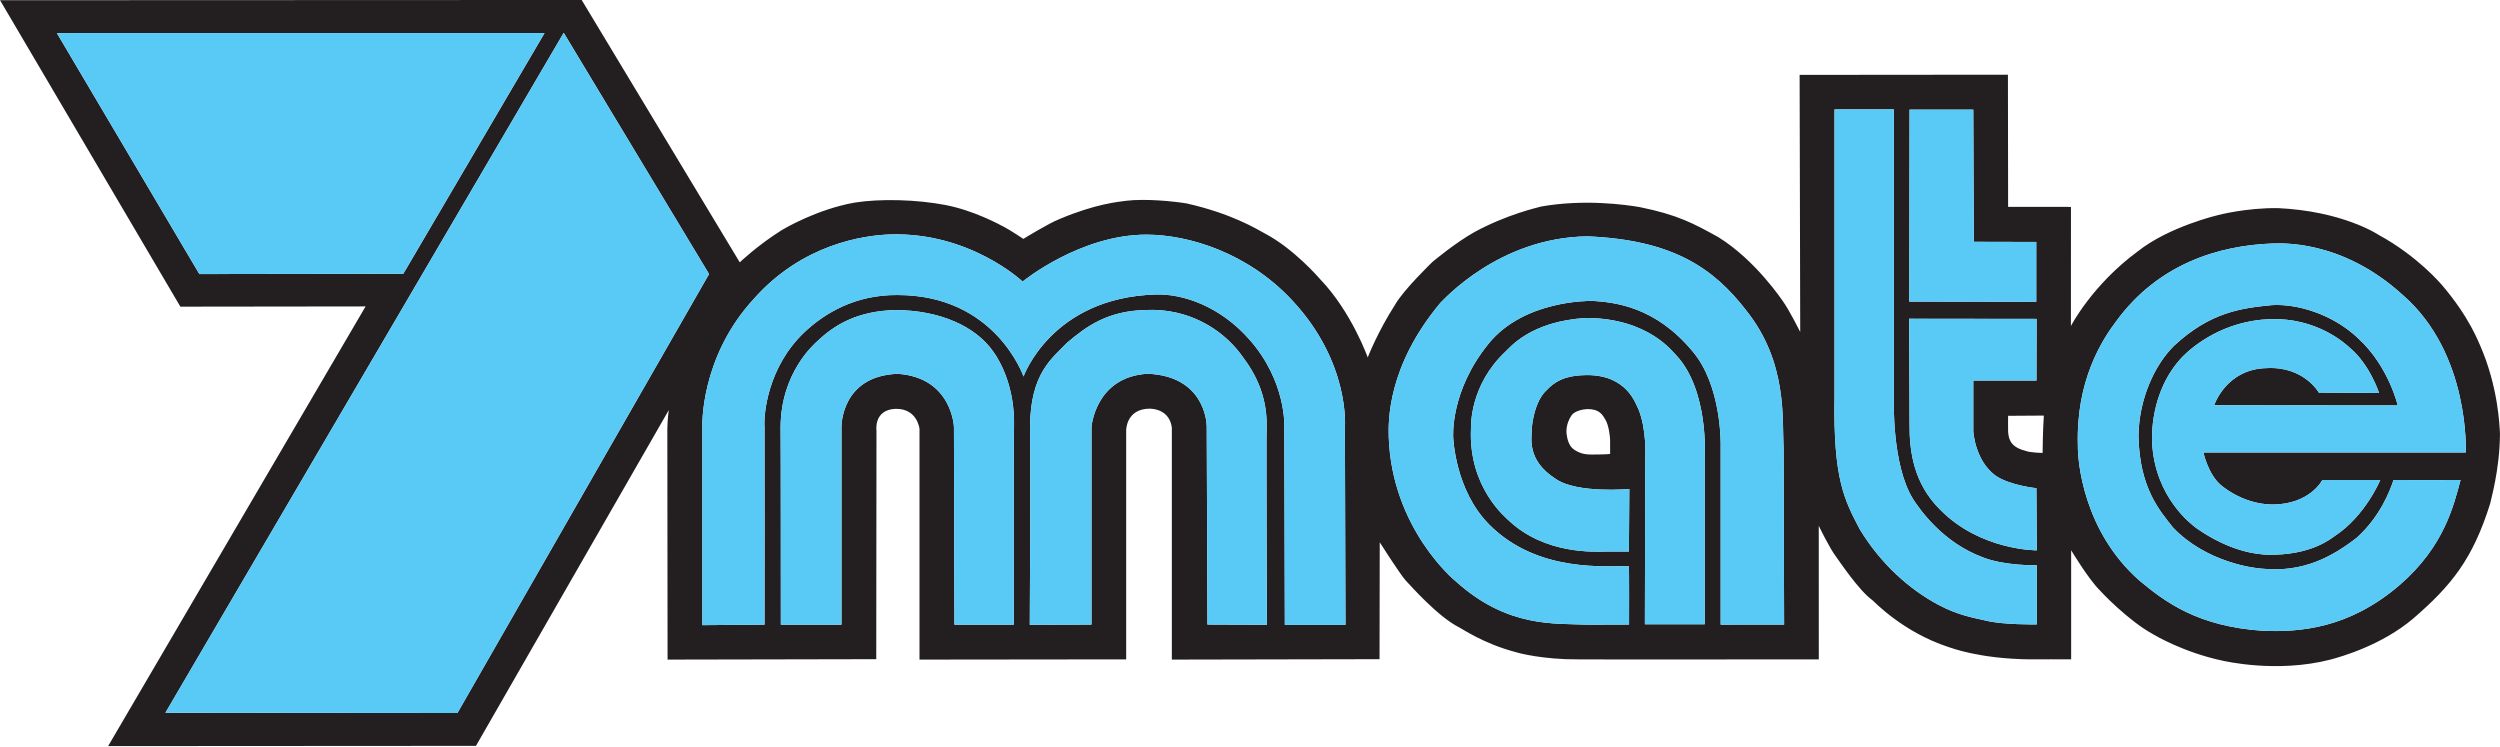
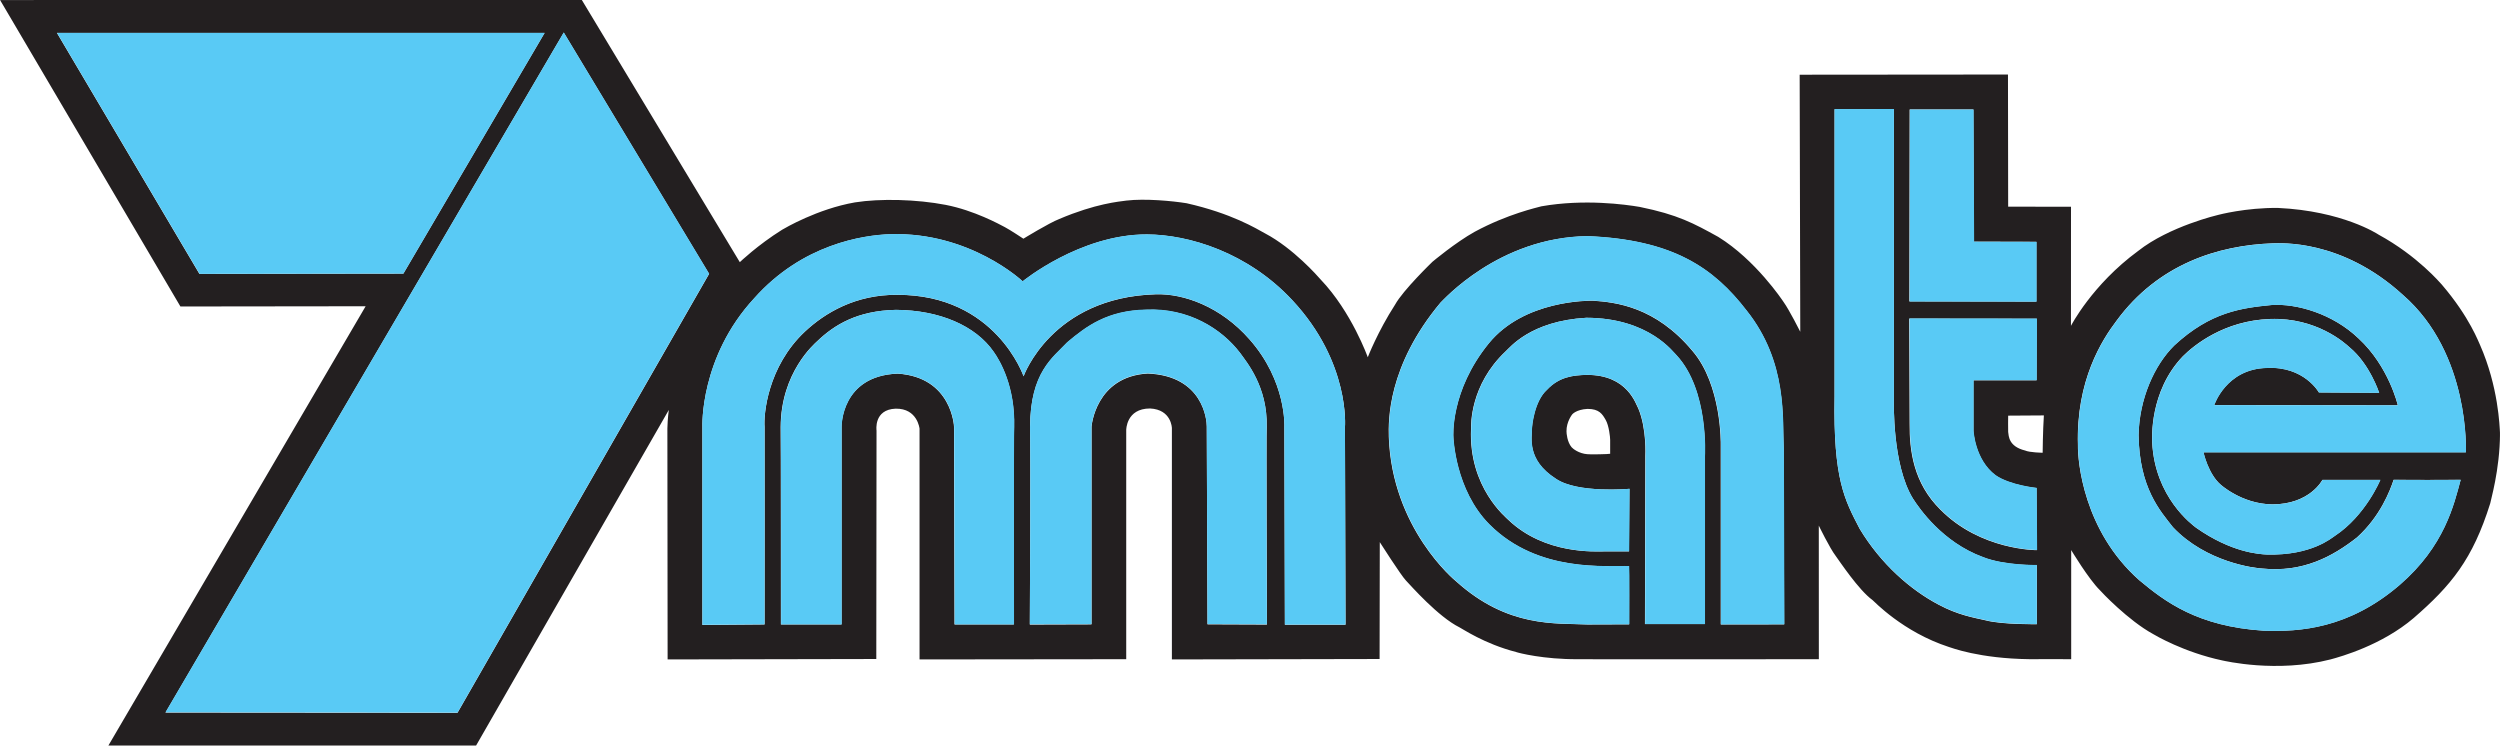
- <svg xmlns="http://www.w3.org/2000/svg" height="5.654mm" viewBox="0 0 67.13 20.034" width="18.946mm">
-   <clipPath id="a">
-     <path d="m332.443 203.635h53.704v16.027h-53.704z" />
-   </clipPath>
-   <g clip-path="url(#a)" transform="matrix(1.25 0 0 -1.25 -415.5539 274.5775)">
-     <g transform="translate(385.4121 209.9423)">
-       <path d="m0 0h-5.636s.1-.468.376-.701c-.025.025.434-.41 1.102-.418.81 0 1.077.526 1.077.526h1.244s-.317-.768-.977-1.202c-.067-.042-.501-.426-1.461-.401-.167.008-.76.042-1.52.576-.075.059-.885.643-.943 1.837 0 .067-.067 1.086.659 1.845.234.234.885.769 1.879.802s1.603-.518 1.703-.61c.435-.359.635-.977.635-.977l-1.294.009s-.317.568-1.119.526c-.874-.018-1.13-.798-1.13-.798l3.944-.004s-.192.835-.844 1.436c-.563.539-1.339.752-1.862.719-.646-.065-1.313-.144-2.095-.869-.431-.423-.755-1.155-.768-1.929.016-1.135.464-1.626.738-1.976.718-.759 1.764-.88 1.917-.888.872-.089 1.507.253 2.037.668.499.451.708 1 .787 1.238.018-.004 1.437-.003 1.44 0-.144-.53-.343-1.422-1.308-2.256-1.095-.941-2.149-1.013-2.923-.985-1.42.091-2.121.624-2.672 1.083-1.205 1.065-1.324 2.566-1.319 2.899-.042 1.395.518 2.264.827 2.672.893 1.22 2.184 1.626 3.361 1.667.155 0 1.472.098 2.792-1.107 1.453-1.261 1.353-3.382 1.353-3.382m-9.09-.01s-.28.004-.377.048c-.359.088-.351.316-.364.399-.004.031 0 .35 0 .35l.767.005c-.022-.333-.026-.802-.026-.802m-2.2-1.22c-.574.567-.664 1.263-.658 1.848.001 0-.009 2.254-.009 2.254l2.738-.003-.003-1.324h-1.357v-1.086s.029-.621.472-.953c.307-.216.884-.274.884-.274l.008-1.335s-1.209-.007-2.075.873m2.075-2.464s-.744-.011-1.099.083c-.253.057-.597.115-1.008.335-.61.321-1.242.874-1.699 1.631-.322.621-.571 1.061-.539 2.847v6.167h1.275v-6.287c0 .025-.041-1.349.409-2.079.139-.215.633-.937 1.506-1.258.469-.184 1.155-.169 1.155-.169zm-2.733 11.058h1.369l.011-2.839 1.342-.003v-1.285l-2.728.004zm-4.058-11.063v3.866s.025 1.277-.61 2.012c-.793.952-1.653 1.044-2.137 1.077-.084 0-1.478.017-2.238-.918-.835-1.027-.76-2.012-.76-2.012s.034-1.136.777-1.879c1.048-1.05 2.534-.875 2.997-.893.006-.004.003-1.251.003-1.251l-.89-.003c-.69.032-1.714-.077-2.828.928-.025.017-1.378 1.135-1.445 3.106-.008.334-.033 1.511 1.111 2.881.05.041 1.244 1.402 3.156 1.427 1.837-.075 2.713-.684 3.415-1.594.893-1.119.768-2.338.801-2.981 0-.025.011-3.765.011-3.765zm-2.375 3.965v-.298c-.013-.009-.456-.018-.491-.009-.18.013-.311.118-.337.149-.097.114-.11.303-.11.342-.004.206.123.364.123.364s.083.105.329.118c.254 0 .319-.114.39-.237.07-.122.096-.368.096-.429m2.032-.349v-3.608h-1.285l.008 3.614s.033.575-.15 1.016c-.051.08-.225.73-1.111.723-.284-.006-.59-.039-.852-.318-.281-.25-.323-.797-.325-.835.005-.188-.123-.668.512-1.076.463-.322 1.584-.218 1.584-.218l-.009-1.344h-.509c-.218-.003-1.296-.069-2.079.673-.043.047-.861.694-.805 1.961 0 .075-.026.94.743 1.663.089.078.529.651 1.732.721 1.358-.003 1.881-.76 1.937-.804.701-.757.609-2.168.609-2.168m-9.02-3.621-.011 4.252s.05.973-.748 1.876c-.623.71-1.422.988-2.013.969-2.243-.066-2.841-1.762-2.841-1.762s-.599 1.756-2.715 1.751c-.895.007-1.552-.388-1.98-.788-.805-.753-.891-1.787-.869-2.051.003-.066 0-4.242 0-4.242l-1.336-.011v4.258s-.059 1.492 1.113 2.759c1.033 1.162 2.335 1.357 2.928 1.377 1.716.05 2.839-1.013 2.839-1.013s1.237 1.013 2.672 1.008c.9-.005 2.165-.387 3.12-1.412 1.252-1.342 1.132-2.73 1.132-2.73l.012-4.241zm-1.662.007s-.015 4.205-.016 4.251c.001.134-.074 1.087-1.267 1.137-1.127-.065-1.208-1.142-1.208-1.142v-4.247l-1.326-.004c.019 3.36.008 4.124.005 4.25-.001.021-.001.035 0 0 0-.001 0-.003 0-.005.006 1.175.489 1.487.799 1.816.409.345.861.684 1.691.701.913.043 1.626-.411 2.02-.925.139-.195.596-.729.574-1.592-.011-.061.005-4.245.005-4.245zm-4.155 4.24c-.011-.062-.006-4.242-.006-4.242h-1.274l-.011 4.247s-.039 1.063-1.208 1.141c-1.225-.044-1.208-1.141-1.208-1.141v-4.247h-1.303s0 4.147-.005 4.242c.005 1.174.729 1.789.779 1.837.372.358.868.662 1.698.679.935-.006 1.712-.342 2.098-.902.139-.195.462-.751.44-1.614m-11.957-6.14-6.273.005 8.556 14.607 3.122-5.183zm-5.544 9.429-3.061 5.177h10.476l-3.034-5.171zm48.992-1.524c-.022.035-.214.588-.823 1.297-.023.022-.513.61-1.355 1.07-.026.017-.779.509-2.16.574-.697.008-1.284-.149-1.284-.149s-1.052-.245-1.723-.776c-.99-.727-1.442-1.608-1.442-1.608l.001 2.559-1.35.001-.004 2.839-4.475-.004.013-5.522s-.236.469-.359.64c-.027.04-.6.902-1.403 1.398-.53.293-.867.477-1.687.644-.306.052-1.192.175-2.112.013-.088-.026-.719-.162-1.433-.547-.412-.229-.908-.645-.908-.645s-.631-.609-.802-.92c-.376-.583-.587-1.131-.587-1.131s-.346.973-1.012 1.67c-.061.07-.587.67-1.192.99-.194.106-.719.43-1.688.649-.303.049-.893.105-1.293.057-.158-.022-.657-.062-1.441-.395-.224-.087-.772-.424-.772-.424s-.289.192-.399.249c-.11.058-.657.359-1.271.478s-1.406.14-1.95.053c-.806-.141-1.512-.557-1.564-.588-.526-.329-.908-.696-.908-.696l-3.396 5.636-12.495-.005 3.874-6.583 3.979.005-5.531-9.445 7.902.005 4.142 7.213s-.026-.175-.031-.399c.001-.008.005-4.961.005-4.961l4.483.009.005 4.909s-.066.451.411.469c.47.008.513-.43.513-.43v-4.957l4.44.005v4.921s-.004.465.512.465c.461-.022.469-.421.469-.421v-4.97l4.462.009.004 2.511s.452-.71.561-.824.693-.78 1.153-1.008c.052-.022.522-.35 1.218-.53.048-.018.588-.158 1.324-.153.026-.005 5.176 0 5.176 0l-.001 2.87s.233-.482.364-.653c.078-.105.492-.732.789-.946.03-.022.654-.688 1.64-1.008.048-.013.644-.25 1.743-.263.03.004.886 0 .886 0v2.344s.373-.622.618-.863c.025-.031.605-.648 1.144-.942.038-.023.657-.39 1.485-.566.043-.008 1.166-.275 2.323.022.227.061 1.105.307 1.788.89.803.697 1.267 1.258 1.644 2.463.003.044.206.71.21 1.499-.008.158-.035 1.008-.43 1.906" fill="#231f20" />
-     </g>
-     <g transform="translate(344.5516 218.9571)">
-       <path d="m0 0-8.556-14.606 6.274-.006 5.405 9.43z" fill="#59caf5" />
-     </g>
-     <g transform="translate(344.1397 218.9516)">
-       <path d="m0 0h-10.476l3.062-5.177 4.38.006z" fill="#59caf5" />
-     </g>
-     <g transform="translate(360.202 213.2094)">
-       <path d="m0 0c-.955 1.024-2.22 1.407-3.12 1.412-1.435.005-2.672-1.008-2.672-1.008s-1.123 1.063-2.839 1.013c-.593-.02-1.895-.215-2.928-1.377-1.172-1.267-1.113-2.759-1.113-2.759v-4.258l1.336.011s.003 4.176 0 4.242c-.022.264.064 1.298.869 2.051.429.4 1.086.794 1.981.787 2.115.006 2.714-1.75 2.714-1.75s.598 1.696 2.841 1.762c.591.018 1.391-.259 2.013-.969.798-.903.748-1.876.748-1.876l.011-4.253h1.303l-.012 4.242s.12 1.388-1.132 2.73" fill="#59caf5" />
-     </g>
-     <g transform="translate(351.6878 213.0011)">
-       <path d="m0 0c-.829-.017-1.326-.321-1.698-.679-.049-.048-.773-.663-.779-1.837.006-.095.006-4.242.006-4.242h1.302v4.248s-.017 1.096 1.208 1.141c1.169-.078 1.208-1.141 1.208-1.141l.011-4.248h1.275s-.006 4.181.005 4.242c.023.863-.3 1.419-.439 1.614-.387.56-1.164.896-2.099.902" fill="#59caf5" />
-     </g>
-     <g transform="translate(354.5692 210.4905)">
-       <path d="m0 0c-.001.034-.001.021 0 0" fill="#59caf5" />
-     </g>
-     <g transform="translate(359.6529 210.4857)">
-       <path d="m0 0c .022.863-.435 1.397-.574 1.591-.394.514-1.107.968-2.02.926-.829-.017-1.282-.357-1.691-.701-.31-.329-.793-.642-.798-1.816-.001.002-.001.003-.001.005.003-.126.014-.89-.004-4.25l1.325.004v4.247s.081 1.077 1.208 1.141c1.193-.049 1.268-1.002 1.268-1.136 0-.046.015-4.251.015-4.251l1.277-.005s-.016 4.184-.005 4.245" fill="#59caf5" />
-     </g>
-     <g transform="translate(366.5168 212.8313)">
-       <path d="m0 0c-1.202-.07-1.643-.643-1.732-.721-.768-.723-.743-1.588-.743-1.663-.056-1.267.763-1.914.805-1.961.783-.742 1.861-.676 2.079-.673-.001 0 .509 0 .509 0l .009 1.344s-1.121-.104-1.584.218c-.635.408-.506.888-.512 1.076.002.038.045.585.326.835.261.279.567.312.851.318.887.007 1.061-.643 1.111-.723.183-.441.15-1.016.15-1.016l-.008-3.614h1.286v3.608s.091 1.411-.61 2.168c-.056.044-.579.801-1.937.804" fill="#59caf5" />
-     </g>
-     <g transform="translate(369.9568 212.9899)">
-       <path d="m0 0c-.701.91-1.578 1.52-3.415 1.595-1.912-.025-3.106-1.386-3.156-1.428-1.144-1.369-1.119-2.547-1.111-2.881.067-1.97 1.42-3.089 1.445-3.106 1.114-1.005 2.139-.895 2.828-.928l.89.004s.004 1.246-.003 1.25c-.463.019-1.949-.156-2.997.893-.743.743-.777 1.879-.777 1.879s-.075.985.76 2.012c.76.935 2.154.919 2.238.919.484-.034 1.344-.126 2.137-1.077.635-.735.61-2.013.61-2.013v-3.866l1.363.002s-.01 3.739-.01 3.764c-.034.643.091 1.862-.802 2.981" fill="#59caf5" />
-     </g>
-     <g transform="translate(375.0423 207.6877)">
-       <path d="m0 0c-.873.321-1.368 1.043-1.506 1.257-.45.731-.409 2.104-.409 2.079v6.288l-1.275-.001s0-6.141 0-6.166c-.032-1.786.217-2.227.539-2.847.457-.758 1.089-1.31 1.698-1.631.412-.22.756-.279 1.009-.335.355-.095 1.099-.084 1.099-.084v1.27c0 0-.686-.014-1.155.17" fill="#59caf5" />
-     </g>
-     <g transform="translate(376.1861 214.4639)">
-       <path d="m0 0-1.342.004-.011 2.839h-1.369l-.006-4.124 2.728-.004z" fill="#59caf5" />
-     </g>
-     <g transform="translate(375.3055 209.4486)">
-       <path d="m0 0c-.444.332-.472.953-.472.953v1.085l1.356.001.004 1.324-2.738.003s.01-2.255.008-2.254c-.005-.585.085-1.282.658-1.848.866-.881 2.075-.873 2.075-.873l-.007 1.335s-.577.058-.884.274" fill="#59caf5" />
-     </g>
-     <g transform="translate(384.0594 213.3239)">
-       <path d="m0 0c-1.32 1.205-2.637 1.108-2.793 1.108-1.177-.042-2.468-.448-3.361-1.667-.308-.408-.868-1.278-.826-2.672-.005-.334.114-1.835 1.319-2.899.551-.46 1.252-.993 2.672-1.084.774-.028 1.827.044 2.922.985.966.835 1.165 1.727 1.308 2.256-.002-.003-1.421-.003-1.439 0-.08-.238-.289-.786-.787-1.237-.53-.415-1.165-.758-2.038-.668-.152.007-1.198.128-1.916.888-.275.35-.722.84-.739 1.976.013.773.338 1.506.768 1.929.783.724 1.45.804 2.096.868.523.033 1.299-.18 1.862-.718.651-.601.843-1.436.843-1.436l-3.943.004s.256.779 1.13.797c.801.042 1.118-.526 1.118-.526l1.295-.008s-.201.618-.635.977c-.1.092-.71.643-1.703.609-.994-.033-1.645-.567-1.879-.801-.726-.76-.66-1.779-.66-1.846.059-1.193.869-1.778.944-1.836.76-.535 1.353-.568 1.52-.577.96-.025 1.394.359 1.461.401.659.434.977 1.203.977 1.203h-1.244s-.268-.526-1.077-.526c-.668.008-1.128.442-1.103.417-.275.234-.375.701-.375.701h5.636s.1 2.121-1.353 3.382" fill="#59caf5" />
+ <svg xmlns="http://www.w3.org/2000/svg" id="svg9609" width="18.946mm" height="5.654mm" version="1.1" viewBox="0 0 67.13 20.034">
+   <defs id="defs9611">
+     <clipPath id="clipPath3348">
+       <path id="path3350" d="m332.44 203.64h53.704v16.027h-53.704v-16.027z" />
+     </clipPath>
+   </defs>
+   <g id="layer1" transform="translate(-120.72 -302.35)">
+     <g id="g3344" transform="matrix(1.25 0 0 -1.25 -294.83 576.92)">
+       <g id="g3346" clip-path="url(#clipPath3348)">
+         <g id="g3352" transform="translate(385.41 209.94)">
+           <path id="path3354" d="m0 0h-5.636s0.1-0.468 0.376-0.701c-0.025 0.025 0.434-0.41 1.102-0.418 0.81 0 1.077 0.526 1.077 0.526h1.244s-0.317-0.768-0.977-1.202c-0.067-0.042-0.501-0.426-1.461-0.401-0.167 8e-3 -0.76 0.042-1.52 0.576-0.075 0.059-0.885 0.643-0.943 1.837 0 0.067-0.067 1.086 0.659 1.845 0.234 0.234 0.885 0.769 1.879 0.802s1.603-0.518 1.703-0.61c0.435-0.359 0.635-0.977 0.635-0.977l-1.294 9e-3s-0.317 0.568-1.119 0.526c-0.874-0.018-1.13-0.798-1.13-0.798l3.944-4e-3s-0.192 0.835-0.844 1.436c-0.563 0.539-1.339 0.752-1.862 0.719-0.646-0.065-1.313-0.144-2.095-0.869-0.431-0.423-0.755-1.155-0.768-1.929 0.016-1.135 0.464-1.626 0.738-1.976 0.718-0.759 1.764-0.88 1.917-0.888 0.872-0.089 1.507 0.253 2.037 0.668 0.499 0.451 0.708 1 0.787 1.238 0.018-4e-3 1.437-3e-3 1.44 0-0.144-0.53-0.343-1.422-1.308-2.256-1.095-0.941-2.149-1.013-2.923-0.985-1.42 0.091-2.121 0.624-2.672 1.083-1.205 1.065-1.324 2.566-1.319 2.899-0.042 1.395 0.518 2.264 0.827 2.672 0.893 1.22 2.184 1.626 3.361 1.667 0.155 0 1.472 0.098 2.792-1.107 1.453-1.261 1.353-3.382 1.353-3.382m-9.09-0.01s-0.28 4e-3 -0.377 0.048c-0.359 0.088-0.351 0.316-0.364 0.399-4e-3 0.031 0 0.35 0 0.35l0.767 5e-3c-0.022-0.333-0.026-0.802-0.026-0.802m-2.2-1.22c-0.574 0.567-0.664 1.263-0.658 1.848 1e-3 0-9e-3 2.254-9e-3 2.254l2.738-3e-3 -3e-3 -1.324h-1.357v-1.086s0.029-0.621 0.472-0.953c0.307-0.216 0.884-0.274 0.884-0.274l8e-3 -1.335s-1.209-7e-3 -2.075 0.873m2.075-2.464s-0.744-0.011-1.099 0.083c-0.253 0.057-0.597 0.115-1.008 0.335-0.61 0.321-1.242 0.874-1.699 1.631-0.322 0.621-0.571 1.061-0.539 2.847v6.167h1.275v-6.287c0 0.025-0.041-1.349 0.409-2.079 0.139-0.215 0.633-0.937 1.506-1.258 0.469-0.184 1.155-0.169 1.155-0.169v-1.27zm-2.733 11.058h1.369l0.011-2.839 1.342-3e-3v-1.285l-2.728 4e-3 6e-3 4.123zm-4.058-11.063v3.866s0.025 1.277-0.61 2.012c-0.793 0.952-1.653 1.044-2.137 1.077-0.084 0-1.478 0.017-2.238-0.918-0.835-1.027-0.76-2.012-0.76-2.012s0.034-1.136 0.777-1.879c1.048-1.05 2.534-0.875 2.997-0.893 6e-3 -4e-3 3e-3 -1.251 3e-3 -1.251l-0.89-3e-3c-0.69 0.032-1.714-0.077-2.828 0.928-0.025 0.017-1.378 1.135-1.445 3.106-8e-3 0.334-0.033 1.511 1.111 2.881 0.05 0.041 1.244 1.402 3.156 1.427 1.837-0.075 2.713-0.684 3.415-1.594 0.893-1.119 0.768-2.338 0.801-2.981 0-0.025 0.011-3.765 0.011-3.765l-1.363-1e-3zm-2.375 3.965v-0.298c-0.013-9e-3 -0.456-0.018-0.491-9e-3 -0.18 0.013-0.311 0.118-0.337 0.149-0.097 0.114-0.11 0.303-0.11 0.342-4e-3 0.206 0.123 0.364 0.123 0.364s0.083 0.105 0.329 0.118c0.254 0 0.319-0.114 0.39-0.237 0.07-0.122 0.096-0.368 0.096-0.429m2.032-0.349v-3.608h-1.285l8e-3 3.614s0.033 0.575-0.15 1.016c-0.051 0.08-0.225 0.73-1.111 0.723-0.284-6e-3 -0.59-0.039-0.852-0.318-0.281-0.25-0.323-0.797-0.325-0.835 5e-3 -0.188-0.123-0.668 0.512-1.076 0.463-0.322 1.584-0.218 1.584-0.218l-9e-3 -1.344h-0.509c-0.218-3e-3 -1.296-0.069-2.079 0.673-0.043 0.047-0.861 0.694-0.805 1.961 0 0.075-0.026 0.94 0.743 1.663 0.089 0.078 0.529 0.651 1.732 0.721 1.358-3e-3 1.881-0.76 1.937-0.804 0.701-0.757 0.609-2.168 0.609-2.168m-9.02-3.621-0.011 4.252s0.05 0.973-0.748 1.876c-0.623 0.71-1.422 0.988-2.013 0.969-2.243-0.066-2.841-1.762-2.841-1.762s-0.599 1.756-2.715 1.751c-0.895 7e-3 -1.552-0.388-1.98-0.788-0.805-0.753-0.891-1.787-0.869-2.051 3e-3 -0.066 0-4.242 0-4.242l-1.336-0.011v4.258s-0.059 1.492 1.113 2.759c1.033 1.162 2.335 1.357 2.928 1.377 1.716 0.05 2.839-1.013 2.839-1.013s1.237 1.013 2.672 1.008c0.9-5e-3 2.165-0.387 3.12-1.412 1.252-1.342 1.132-2.73 1.132-2.73l0.012-4.241h-1.303zm-1.662 7e-3s-0.015 4.205-0.016 4.251c1e-3 0.134-0.074 1.087-1.267 1.137-1.127-0.065-1.208-1.142-1.208-1.142v-4.247l-1.326-4e-3c0.019 3.36 8e-3 4.124 5e-3 4.25-1e-3 0.021-1e-3 0.035 0 0v-5e-3c6e-3 1.175 0.489 1.487 0.799 1.816 0.409 0.345 0.861 0.684 1.691 0.701 0.913 0.043 1.626-0.411 2.02-0.925 0.139-0.195 0.596-0.729 0.574-1.592-0.011-0.061 5e-3 -4.245 5e-3 -4.245l-1.277 5e-3zm-4.155 4.24c-0.011-0.062-6e-3 -4.242-6e-3 -4.242h-1.274l-0.011 4.247s-0.039 1.063-1.208 1.141c-1.225-0.044-1.208-1.141-1.208-1.141v-4.247h-1.303s0 4.147-5e-3 4.242c5e-3 1.174 0.729 1.789 0.779 1.837 0.372 0.358 0.868 0.662 1.698 0.679 0.935-6e-3 1.712-0.342 2.098-0.902 0.139-0.195 0.462-0.751 0.44-1.614m-11.957-6.14-6.273 5e-3 8.556 14.607 3.122-5.183-5.405-9.429zm-5.544 9.429-3.061 5.177h10.476l-3.034-5.171-4.381-6e-3zm48.992-1.524c-0.022 0.035-0.214 0.588-0.823 1.297-0.023 0.022-0.513 0.61-1.355 1.07-0.026 0.017-0.779 0.509-2.16 0.574-0.697 8e-3 -1.284-0.149-1.284-0.149s-1.052-0.245-1.723-0.776c-0.99-0.727-1.442-1.608-1.442-1.608l1e-3 2.559-1.35 1e-3 -4e-3 2.839-4.475-4e-3 0.013-5.522s-0.236 0.469-0.359 0.64c-0.027 0.04-0.6 0.902-1.403 1.398-0.53 0.293-0.867 0.477-1.687 0.644-0.306 0.052-1.192 0.175-2.112 0.013-0.088-0.026-0.719-0.162-1.433-0.547-0.412-0.229-0.908-0.645-0.908-0.645s-0.631-0.609-0.802-0.92c-0.376-0.583-0.587-1.131-0.587-1.131s-0.346 0.973-1.012 1.67c-0.061 0.07-0.587 0.67-1.192 0.99-0.194 0.106-0.719 0.43-1.688 0.649-0.303 0.049-0.893 0.105-1.293 0.057-0.158-0.022-0.657-0.062-1.441-0.395-0.224-0.087-0.772-0.424-0.772-0.424s-0.289 0.192-0.399 0.249c-0.11 0.058-0.657 0.359-1.271 0.478s-1.406 0.14-1.95 0.053c-0.806-0.141-1.512-0.557-1.564-0.588-0.526-0.329-0.908-0.696-0.908-0.696l-3.396 5.636-12.495-5e-3 3.874-6.583 3.979 5e-3 -5.531-9.445 7.902 5e-3 4.142 7.213s-0.026-0.175-0.031-0.399c1e-3 -8e-3 5e-3 -4.961 5e-3 -4.961l4.483 9e-3 5e-3 4.909s-0.066 0.451 0.411 0.469c0.47 8e-3 0.513-0.43 0.513-0.43v-4.957l4.44 5e-3v4.921s-4e-3 0.465 0.512 0.465c0.461-0.022 0.469-0.421 0.469-0.421v-4.97l4.462 9e-3 4e-3 2.511s0.452-0.71 0.561-0.824 0.693-0.78 1.153-1.008c0.052-0.022 0.522-0.35 1.218-0.53 0.048-0.018 0.588-0.158 1.324-0.153 0.026-5e-3 5.176 0 5.176 0l-1e-3 2.87s0.233-0.482 0.364-0.653c0.078-0.105 0.492-0.732 0.789-0.946 0.03-0.022 0.654-0.688 1.64-1.008 0.048-0.013 0.644-0.25 1.743-0.263 0.03 4e-3 0.886 0 0.886 0v2.344s0.373-0.622 0.618-0.863c0.025-0.031 0.605-0.648 1.144-0.942 0.038-0.023 0.657-0.39 1.485-0.566 0.043-8e-3 1.166-0.275 2.323 0.022 0.227 0.061 1.105 0.307 1.788 0.89 0.803 0.697 1.267 1.258 1.644 2.463 3e-3 0.044 0.206 0.71 0.21 1.499-8e-3 0.158-0.035 1.008-0.43 1.906" fill="#231f20" />
+         </g>
+         <g id="g3356" transform="translate(344.55 218.96)">
+           <path id="path3358" d="m0 0-8.556-14.606 6.274-6e-3 5.405 9.43-3.123 5.182z" fill="#59caf5" />
+         </g>
+         <g id="g3360" transform="translate(344.14 218.95)">
+           <path id="path3362" d="m0 0h-10.476l3.062-5.177 4.38 6e-3 3.034 5.171z" fill="#59caf5" />
+         </g>
+         <g id="g3364" transform="translate(360.2 213.21)">
+           <path id="path3366" d="m0 0c-0.955 1.024-2.22 1.407-3.12 1.412-1.435 5e-3 -2.672-1.008-2.672-1.008s-1.123 1.063-2.839 1.013c-0.593-0.02-1.895-0.215-2.928-1.377-1.172-1.267-1.113-2.759-1.113-2.759v-4.258l1.336 0.011s3e-3 4.176 0 4.242c-0.022 0.264 0.064 1.298 0.869 2.051 0.429 0.4 1.086 0.794 1.981 0.787 2.115 6e-3 2.714-1.75 2.714-1.75s0.598 1.696 2.841 1.762c0.591 0.018 1.391-0.259 2.013-0.969 0.798-0.903 0.748-1.876 0.748-1.876l0.011-4.253h1.303l-0.012 4.242s0.12 1.388-1.132 2.73" fill="#59caf5" />
+         </g>
+         <g id="g3368" transform="translate(351.69 213)">
+           <path id="path3370" d="m0 0c-0.829-0.017-1.326-0.321-1.698-0.679-0.049-0.048-0.773-0.663-0.779-1.837 6e-3 -0.095 6e-3 -4.242 6e-3 -4.242h1.302v4.248s-0.017 1.096 1.208 1.141c1.169-0.078 1.208-1.141 1.208-1.141l0.011-4.248h1.275s-6e-3 4.181 5e-3 4.242c0.023 0.863-0.3 1.419-0.439 1.614-0.387 0.56-1.164 0.896-2.099 0.902" fill="#59caf5" />
+         </g>
+         <g id="g3372" transform="translate(354.57 210.49)">
+           <path id="path3374" d="m0 0c-1e-3 0.034-1e-3 0.021 0 0" fill="#59caf5" />
+         </g>
+         <g id="g3376" transform="translate(359.65 210.49)">
+           <path id="path3378" d="m0 0c0.022 0.863-0.435 1.397-0.574 1.591-0.394 0.514-1.107 0.968-2.02 0.926-0.829-0.017-1.282-0.357-1.691-0.701-0.31-0.329-0.793-0.642-0.798-1.816-1e-3 2e-3 -1e-3 3e-3 -1e-3 5e-3 3e-3 -0.126 0.014-0.89-4e-3 -4.25l1.325 4e-3v4.247s0.081 1.077 1.208 1.141c1.193-0.049 1.268-1.002 1.268-1.136 0-0.046 0.015-4.251 0.015-4.251l1.277-5e-3s-0.016 4.184-5e-3 4.245" fill="#59caf5" />
+         </g>
+         <g id="g3380" transform="translate(366.52 212.83)">
+           <path id="path3382" d="m0 0c-1.202-0.07-1.643-0.643-1.732-0.721-0.768-0.723-0.743-1.588-0.743-1.663-0.056-1.267 0.763-1.914 0.805-1.961 0.783-0.742 1.861-0.676 2.079-0.673h0.509l9e-3 1.344s-1.121-0.104-1.584 0.218c-0.635 0.408-0.506 0.888-0.512 1.076 2e-3 0.038 0.045 0.585 0.326 0.835 0.261 0.279 0.567 0.312 0.851 0.318 0.887 7e-3 1.061-0.643 1.111-0.723 0.183-0.441 0.15-1.016 0.15-1.016l-8e-3 -3.614h1.286v3.608s0.091 1.411-0.61 2.168c-0.056 0.044-0.579 0.801-1.937 0.804" fill="#59caf5" />
+         </g>
+         <g id="g3384" transform="translate(369.96 212.99)">
+           <path id="path3386" d="m0 0c-0.701 0.91-1.578 1.52-3.415 1.595-1.912-0.025-3.106-1.386-3.156-1.428-1.144-1.369-1.119-2.547-1.111-2.881 0.067-1.97 1.42-3.089 1.445-3.106 1.114-1.005 2.139-0.895 2.828-0.928l0.89 4e-3s4e-3 1.246-3e-3 1.25c-0.463 0.019-1.949-0.156-2.997 0.893-0.743 0.743-0.777 1.879-0.777 1.879s-0.075 0.985 0.76 2.012c0.76 0.935 2.154 0.919 2.238 0.919 0.484-0.034 1.344-0.126 2.137-1.077 0.635-0.735 0.61-2.013 0.61-2.013v-3.866l1.363 2e-3s-0.01 3.739-0.01 3.764c-0.034 0.643 0.091 1.862-0.802 2.981" fill="#59caf5" />
+         </g>
+         <g id="g3388" transform="translate(375.04 207.69)">
+           <path id="path3390" d="m0 0c-0.873 0.321-1.368 1.043-1.506 1.257-0.45 0.731-0.409 2.104-0.409 2.079v6.288l-1.275-1e-3v-6.166c-0.032-1.786 0.217-2.227 0.539-2.847 0.457-0.758 1.089-1.31 1.698-1.631 0.412-0.22 0.756-0.279 1.009-0.335 0.355-0.095 1.099-0.084 1.099-0.084v1.27s-0.686-0.014-1.155 0.17" fill="#59caf5" />
+         </g>
+         <g id="g3392" transform="translate(376.19 214.46)">
+           <path id="path3394" d="m0 0-1.342 4e-3 -0.011 2.839h-1.369l-6e-3 -4.124 2.728-4e-3v1.285z" fill="#59caf5" />
+         </g>
+         <g id="g3396" transform="translate(375.31 209.45)">
+           <path id="path3398" d="m0 0c-0.444 0.332-0.472 0.953-0.472 0.953v1.085l1.356 1e-3 4e-3 1.324-2.738 3e-3s0.01-2.255 8e-3 -2.254c-5e-3 -0.585 0.085-1.282 0.658-1.848 0.866-0.881 2.075-0.873 2.075-0.873l-7e-3 1.335s-0.577 0.058-0.884 0.274" fill="#59caf5" />
+         </g>
+         <g id="g3400" transform="translate(384.06 213.32)">
+           <path id="path3402" d="m0 0c-1.32 1.205-2.637 1.108-2.793 1.108-1.177-0.042-2.468-0.448-3.361-1.667-0.308-0.408-0.868-1.278-0.826-2.672-5e-3 -0.334 0.114-1.835 1.319-2.899 0.551-0.46 1.252-0.993 2.672-1.084 0.774-0.028 1.827 0.044 2.922 0.985 0.966 0.835 1.165 1.727 1.308 2.256-2e-3 -3e-3 -1.421-3e-3 -1.439 0-0.08-0.238-0.289-0.786-0.787-1.237-0.53-0.415-1.165-0.758-2.038-0.668-0.152 7e-3 -1.198 0.128-1.916 0.888-0.275 0.35-0.722 0.84-0.739 1.976 0.013 0.773 0.338 1.506 0.768 1.929 0.783 0.724 1.45 0.804 2.096 0.868 0.523 0.033 1.299-0.18 1.862-0.718 0.651-0.601 0.843-1.436 0.843-1.436l-3.943 4e-3s0.256 0.779 1.13 0.797c0.801 0.042 1.118-0.526 1.118-0.526l1.295-8e-3s-0.201 0.618-0.635 0.977c-0.1 0.092-0.71 0.643-1.703 0.609-0.994-0.033-1.645-0.567-1.879-0.801-0.726-0.76-0.66-1.779-0.66-1.846 0.059-1.193 0.869-1.778 0.944-1.836 0.76-0.535 1.353-0.568 1.52-0.577 0.96-0.025 1.394 0.359 1.461 0.401 0.659 0.434 0.977 1.203 0.977 1.203h-1.244s-0.268-0.526-1.077-0.526c-0.668 8e-3 -1.128 0.442-1.103 0.417-0.275 0.234-0.375 0.701-0.375 0.701h5.636s0.1 2.121-1.353 3.382" fill="#59caf5" />
+         </g>
+       </g>
    </g>
  </g>
</svg>
